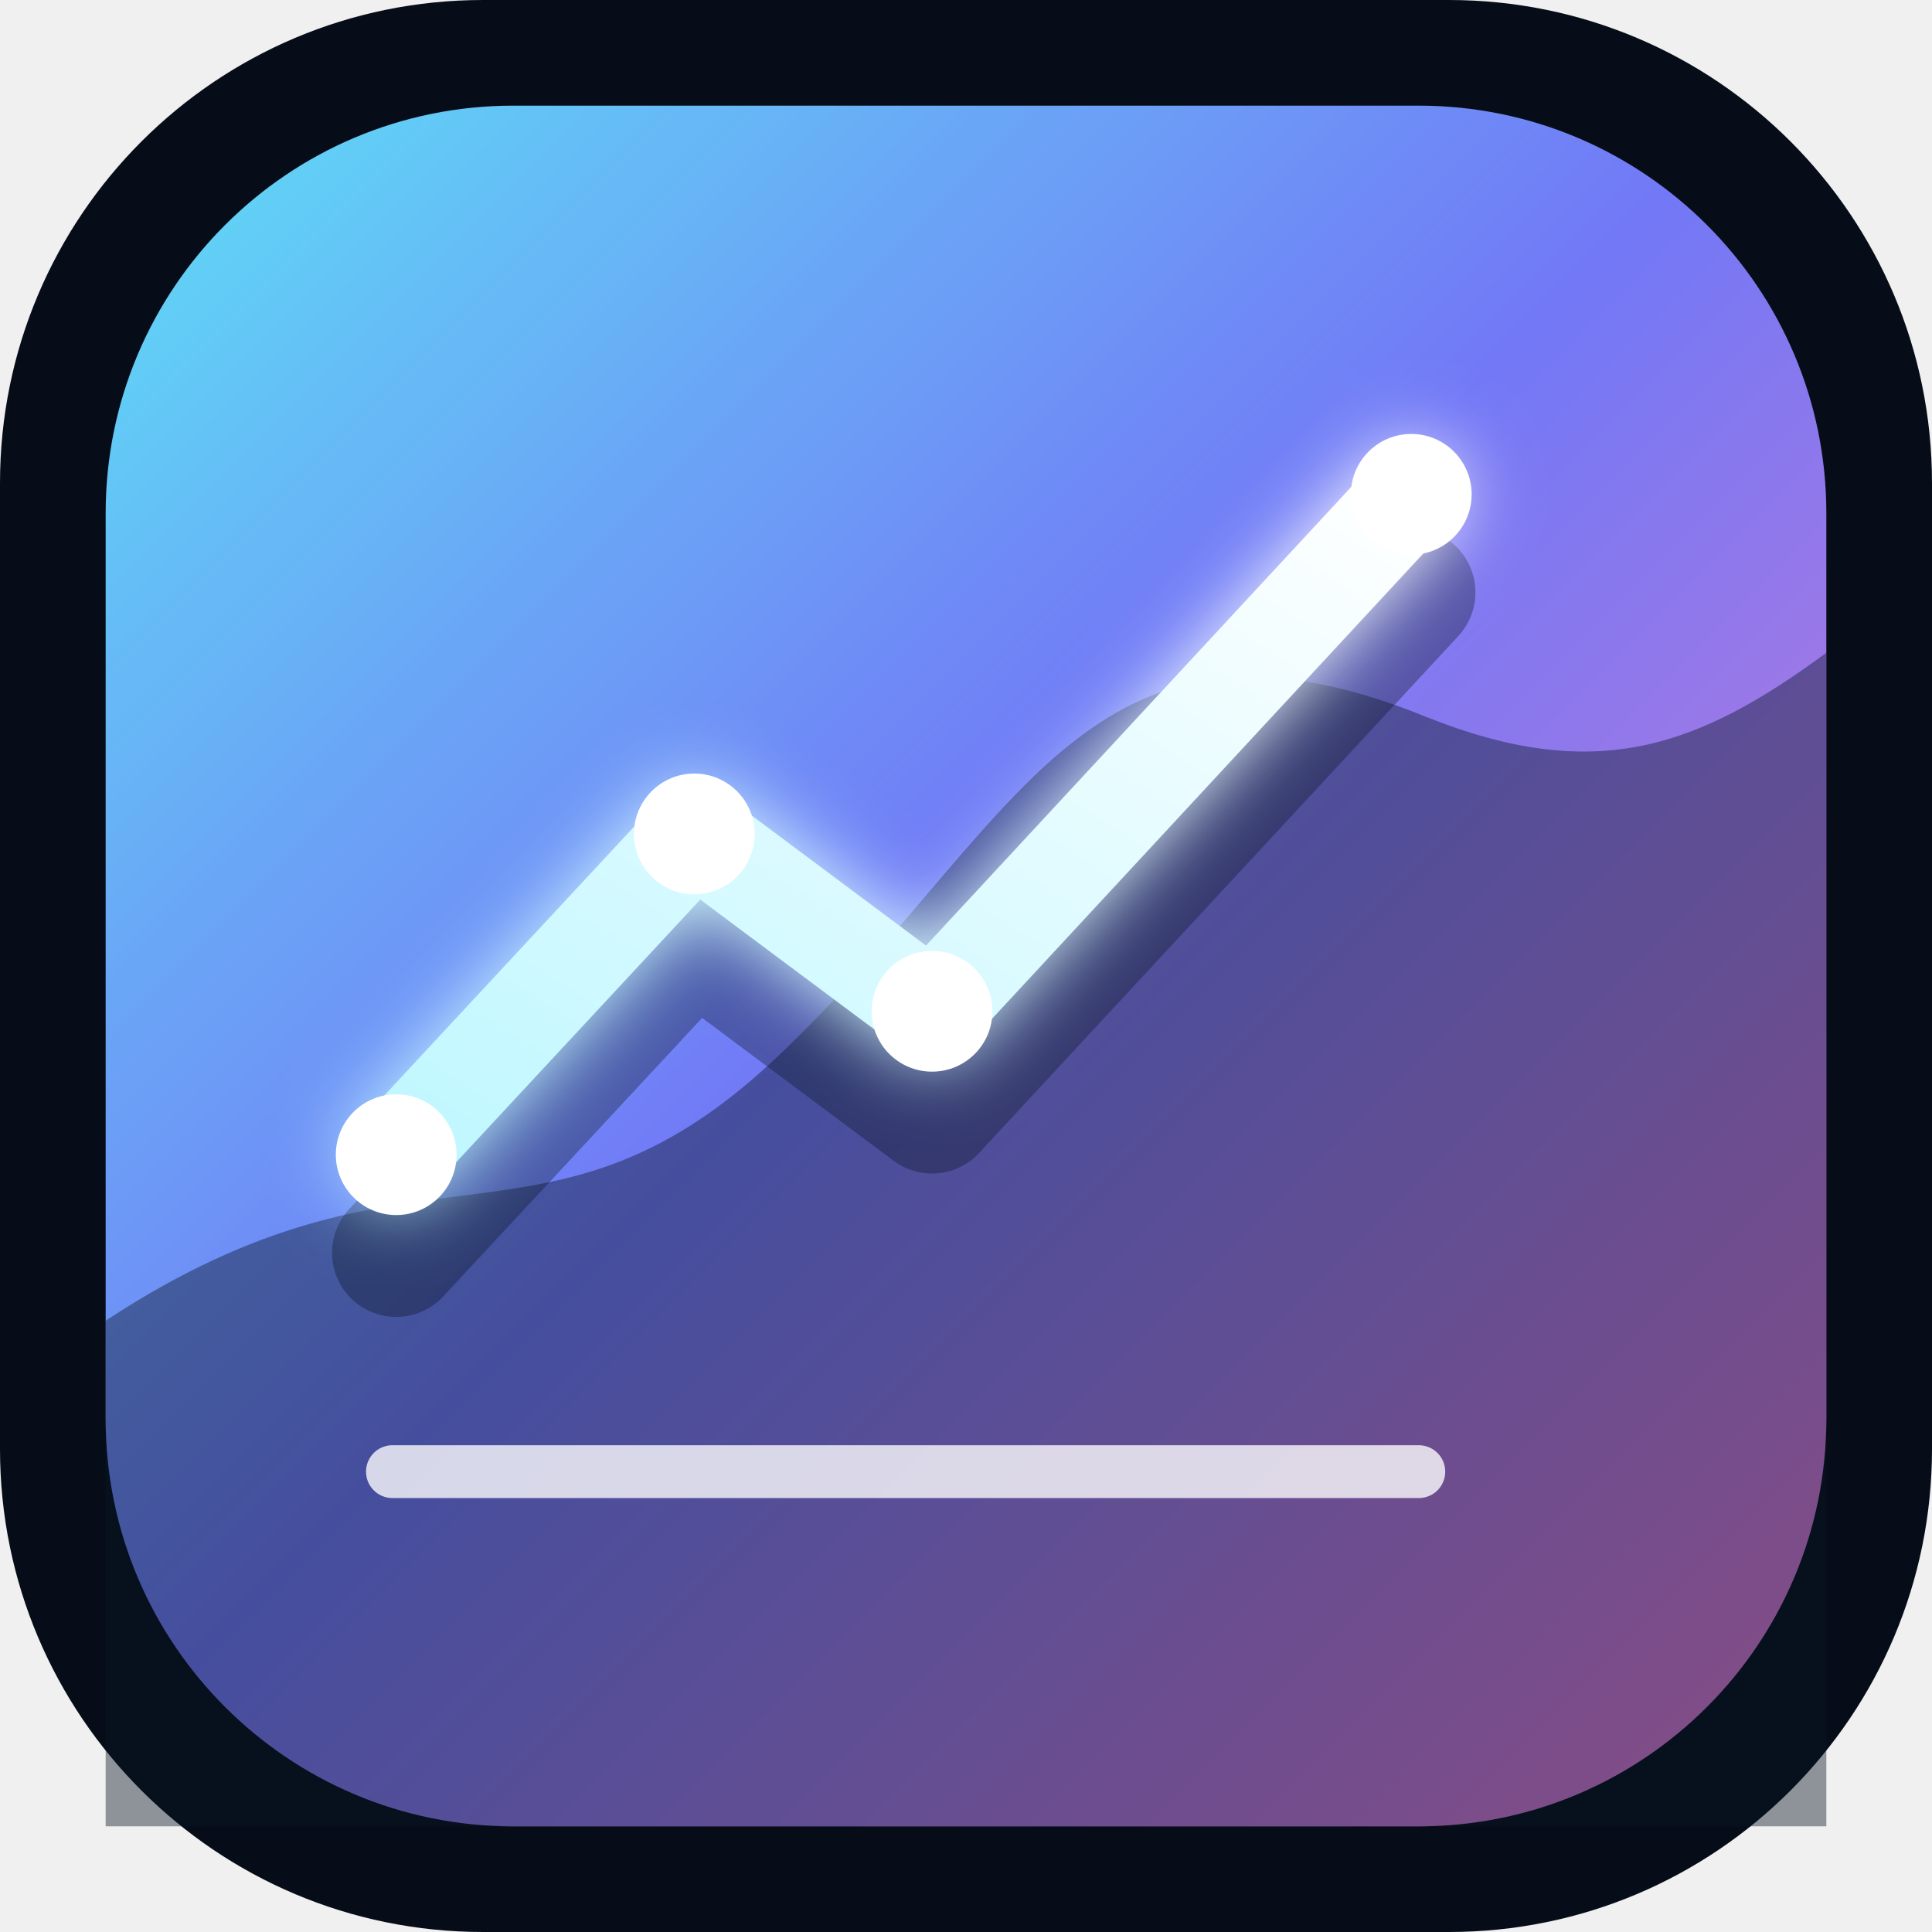
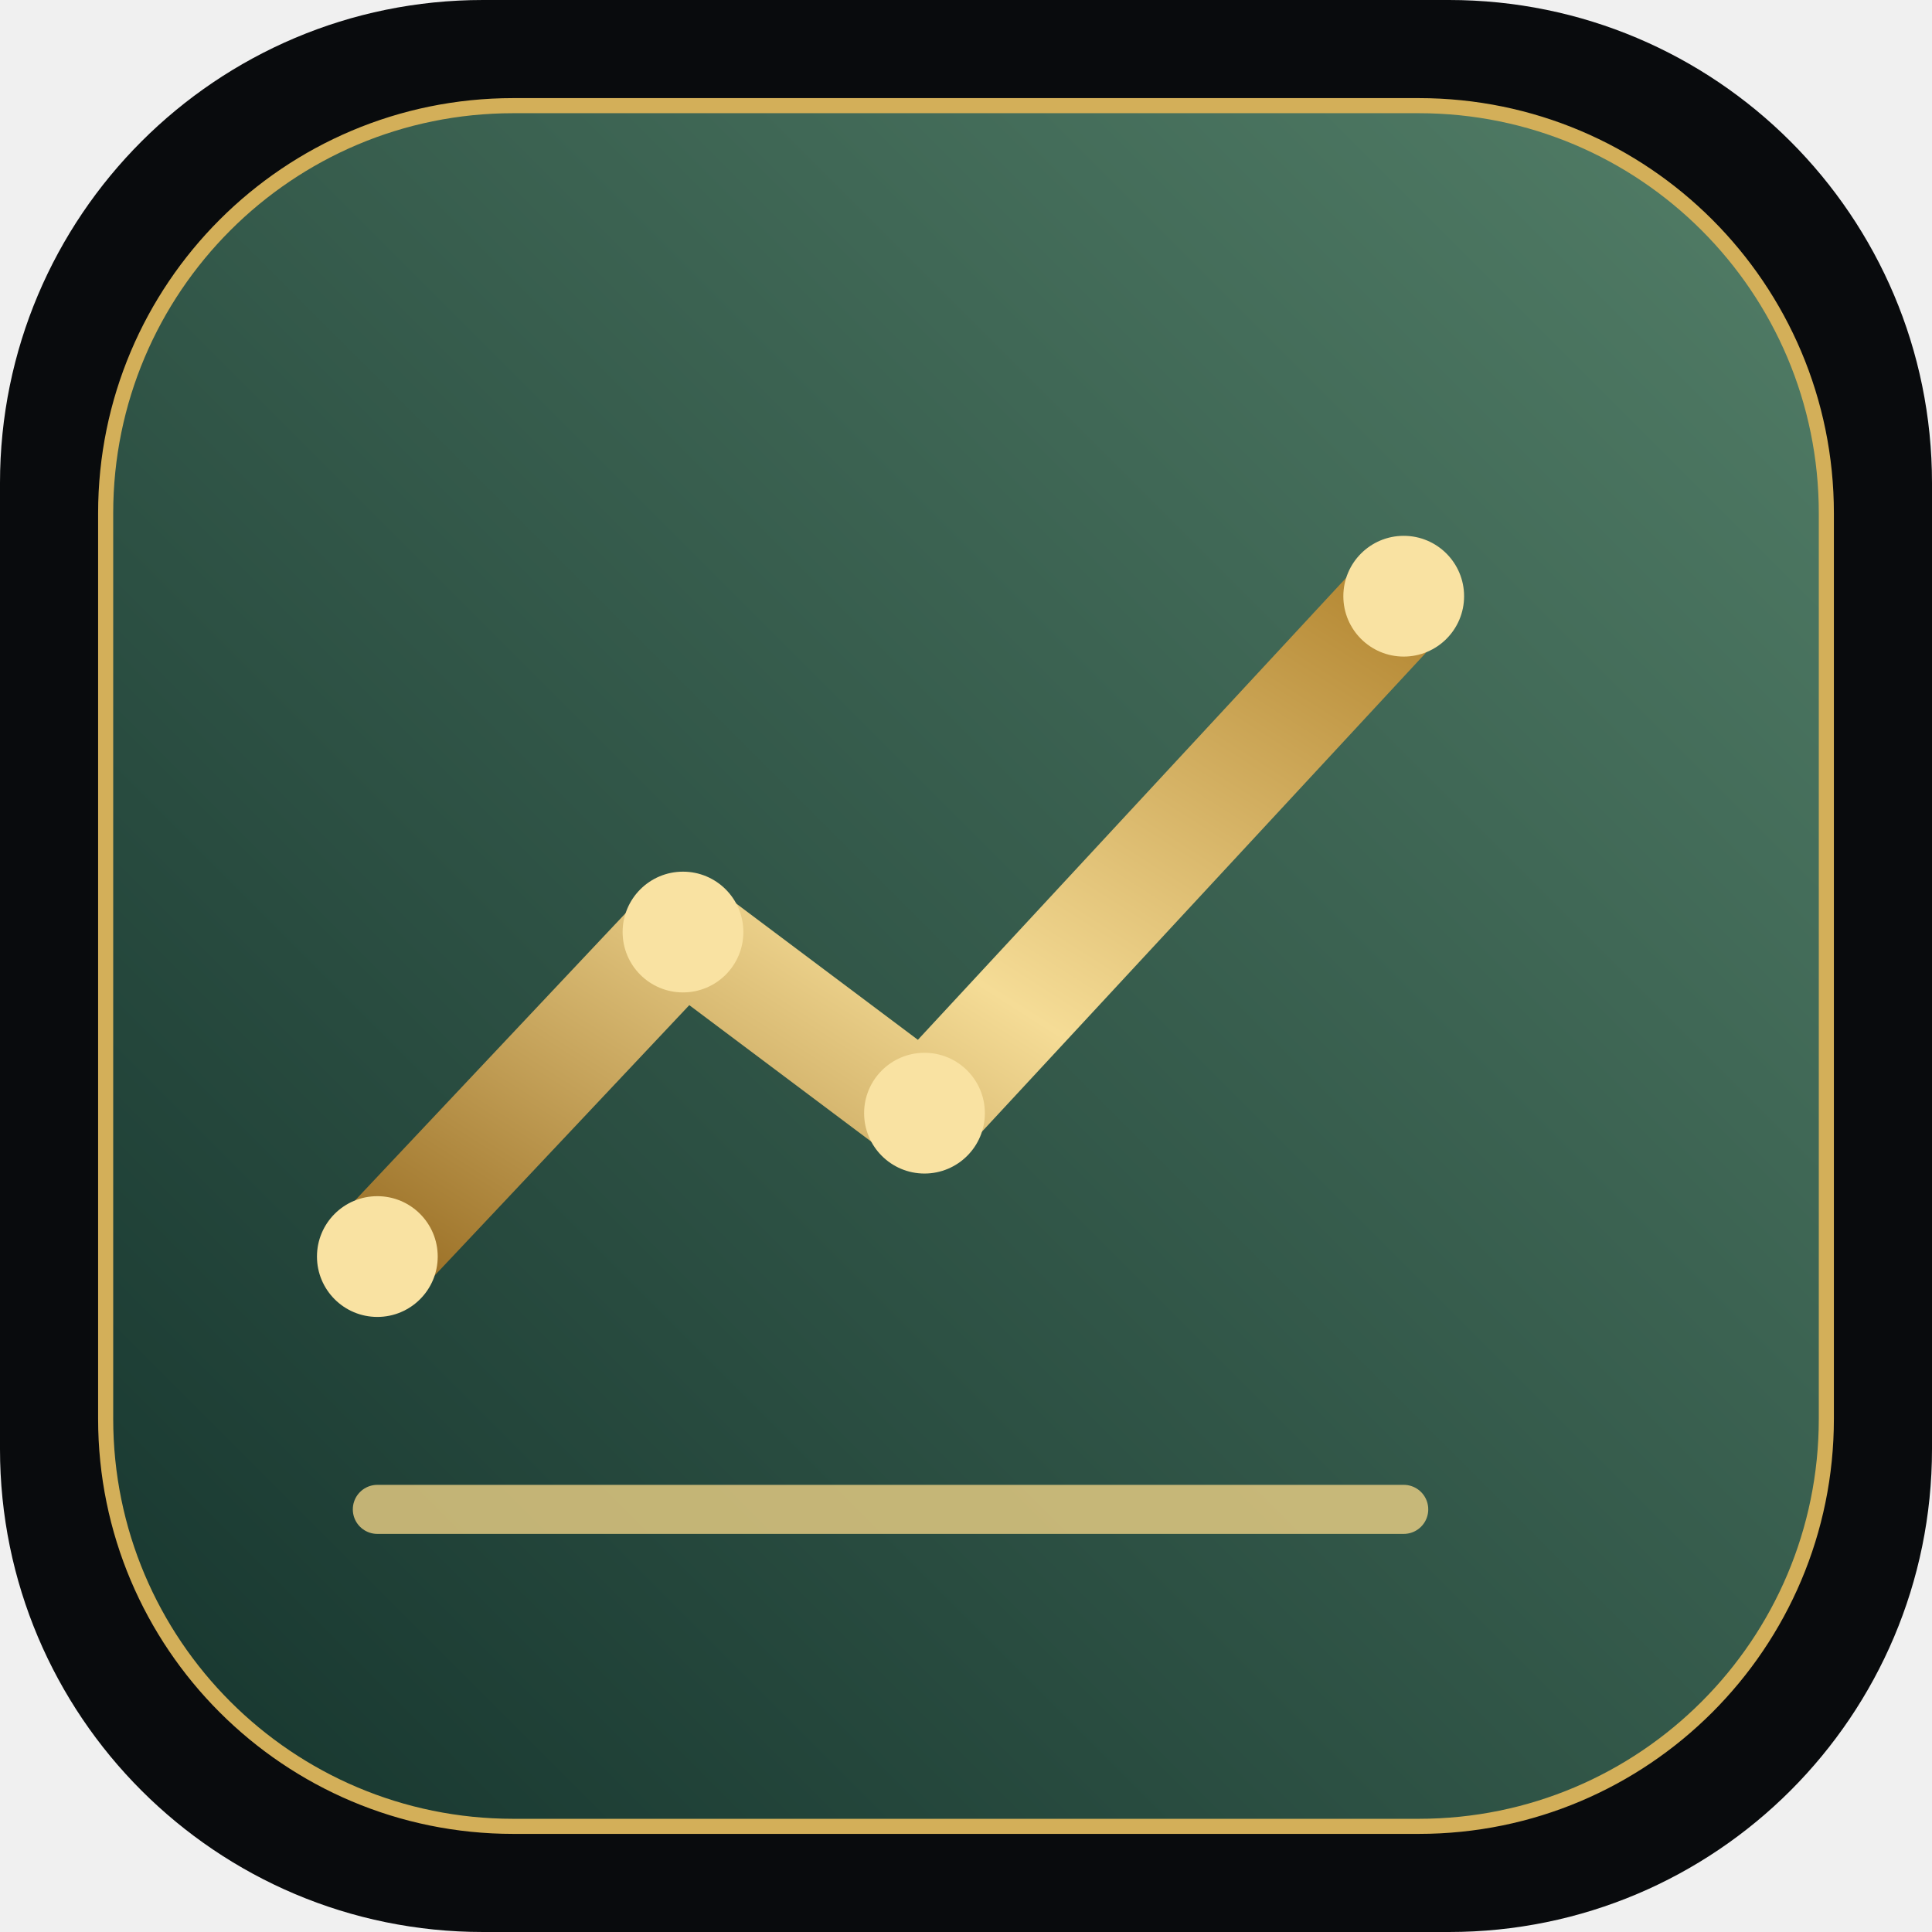
<svg xmlns="http://www.w3.org/2000/svg" viewBox="0 0 512 512" role="img" aria-labelledby="title desc">
  <defs>
-     <linearGradient id="bg" x1="0" y1="0" x2="1" y2="1">
-       <stop offset="0" stop-color="#62e7ff" />
-       <stop offset="0.48" stop-color="#777cff" />
-       <stop offset="1" stop-color="#f17bd2" />
+     <linearGradient id="emerald" x1="0" y1="1" x2="1" y2="0">
+       <stop stop-color="#15342d" />
+       <stop offset="1" stop-color="#537f68" />
    </linearGradient>
-     <linearGradient id="line" x1="0" y1="1" x2="1" y2="0">
-       <stop offset="0" stop-color="#bff7ff" />
-       <stop offset="1" stop-color="#ffffff" />
+     <linearGradient id="gold" x1="0" y1="1" x2="1" y2="0">
+       <stop stop-color="#9b7026" />
+       <stop offset=".5" stop-color="#f5dc96" />
+       <stop offset="1" stop-color="#b48732" />
    </linearGradient>
-     <filter id="glow" x="-30%" y="-30%" width="160%" height="160%">
-       <feGaussianBlur stdDeviation="10" result="blur" />
-       <feMerge>
-         <feMergeNode in="blur" />
-         <feMergeNode in="SourceGraphic" />
-       </feMerge>
-     </filter>
  </defs>
-   <rect width="512" height="512" rx="128" fill="#070d18" />
-   <rect x="28" y="28" width="456" height="456" rx="108" fill="url(#bg)" opacity="0.96" />
-   <path d="M28 350c82-54 116-12 177-69 65-61 82-128 173-91 45 18 72 8 106-17v311H28z" fill="#081323" opacity=".42" />
-   <path d="M105 332 184 247l63 47 127-137" fill="none" stroke="#07111f" stroke-width="34" stroke-linecap="round" stroke-linejoin="round" opacity=".35" />
-   <path d="M105 306 184 221l63 47 127-137" fill="none" stroke="url(#line)" stroke-width="26" stroke-linecap="round" stroke-linejoin="round" filter="url(#glow)" />
-   <circle cx="105" cy="306" r="16" fill="#fff" />
-   <circle cx="184" cy="221" r="16" fill="#fff" />
-   <circle cx="247" cy="268" r="16" fill="#fff" />
-   <circle cx="374" cy="131" r="16" fill="#fff" />
-   <path d="M104 390h272" stroke="#fff" stroke-width="14" stroke-linecap="round" opacity=".78" />
+   <rect width="512" height="512" rx="128" fill="#090b0d" />
+   <rect x="28" y="28" width="456" height="456" rx="108" fill="url(#emerald)" stroke="#d3af59" stroke-width="4" />
+   <path d="M100 333 181 247l64 48 127-137" fill="none" stroke="url(#gold)" stroke-width="29" stroke-linecap="round" stroke-linejoin="round" />
+   <circle cx="100" cy="333" r="16" fill="#f9e2a2" />
+   <circle cx="181" cy="247" r="16" fill="#f9e2a2" />
+   <circle cx="245" cy="295" r="16" fill="#f9e2a2" />
+   <circle cx="372" cy="158" r="16" fill="#f9e2a2" />
+   <path d="M100 400h272" stroke="#f1d487" stroke-width="13" stroke-linecap="round" opacity=".78" />
</svg>
